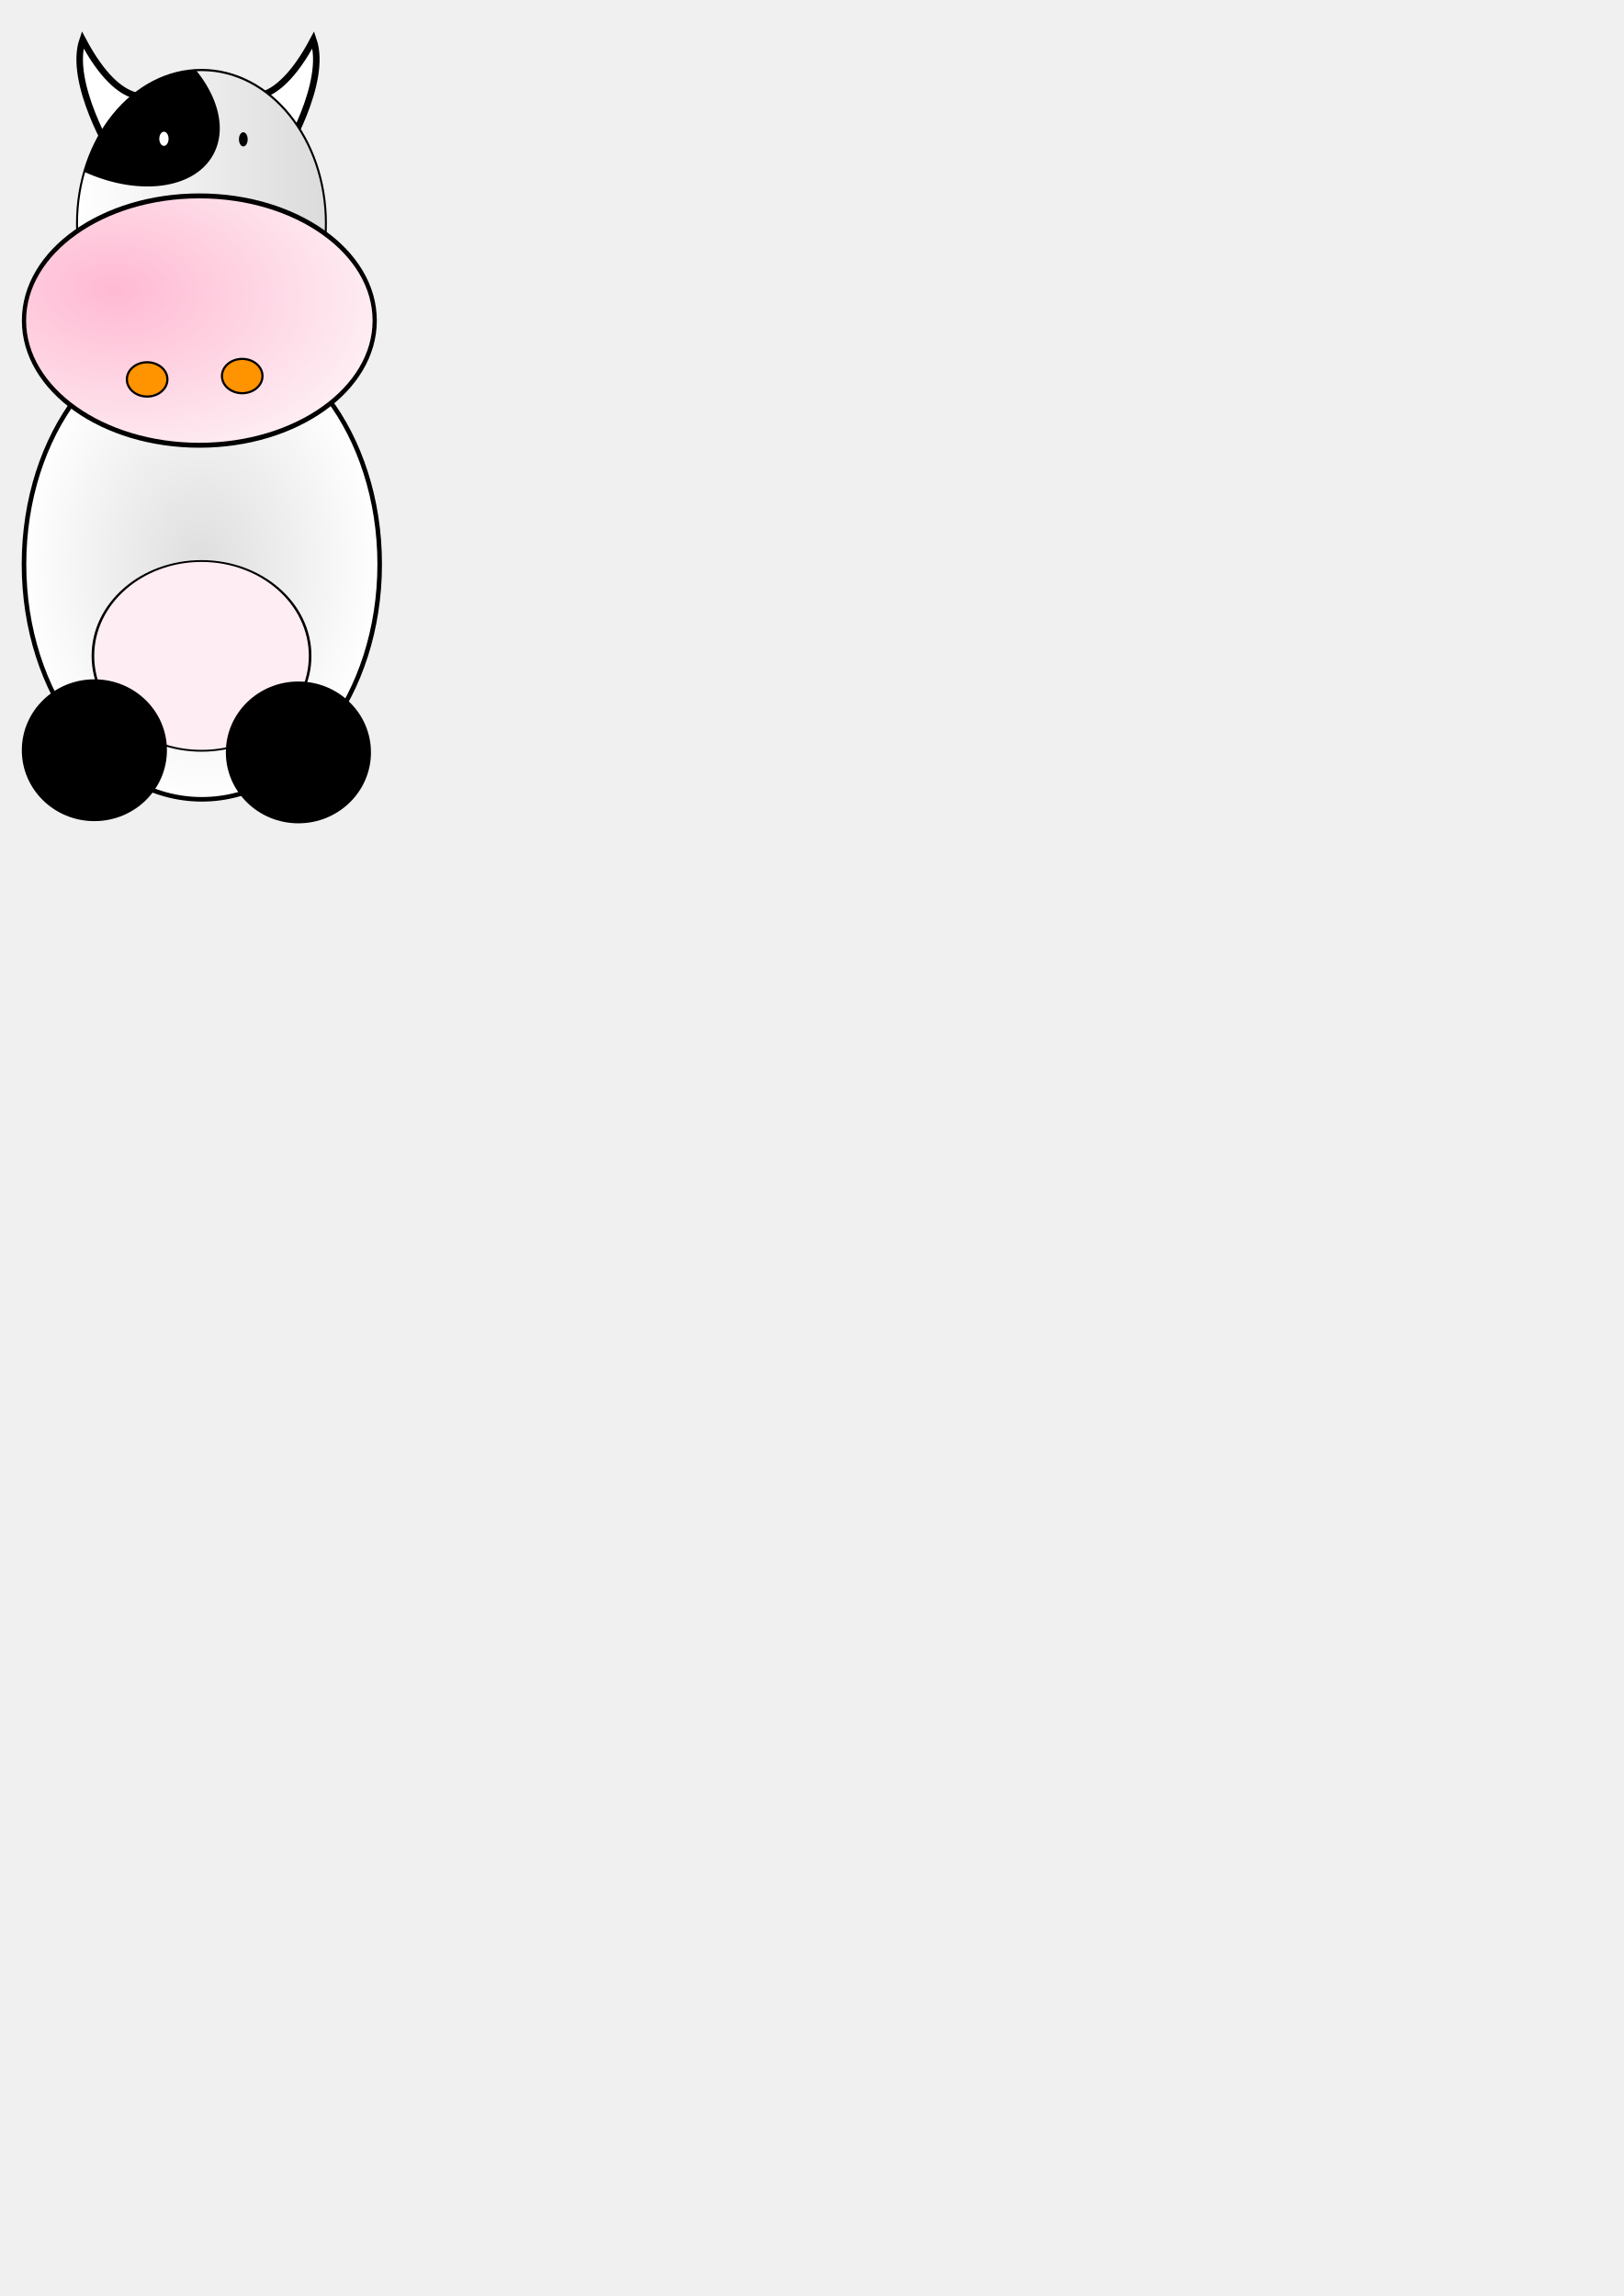
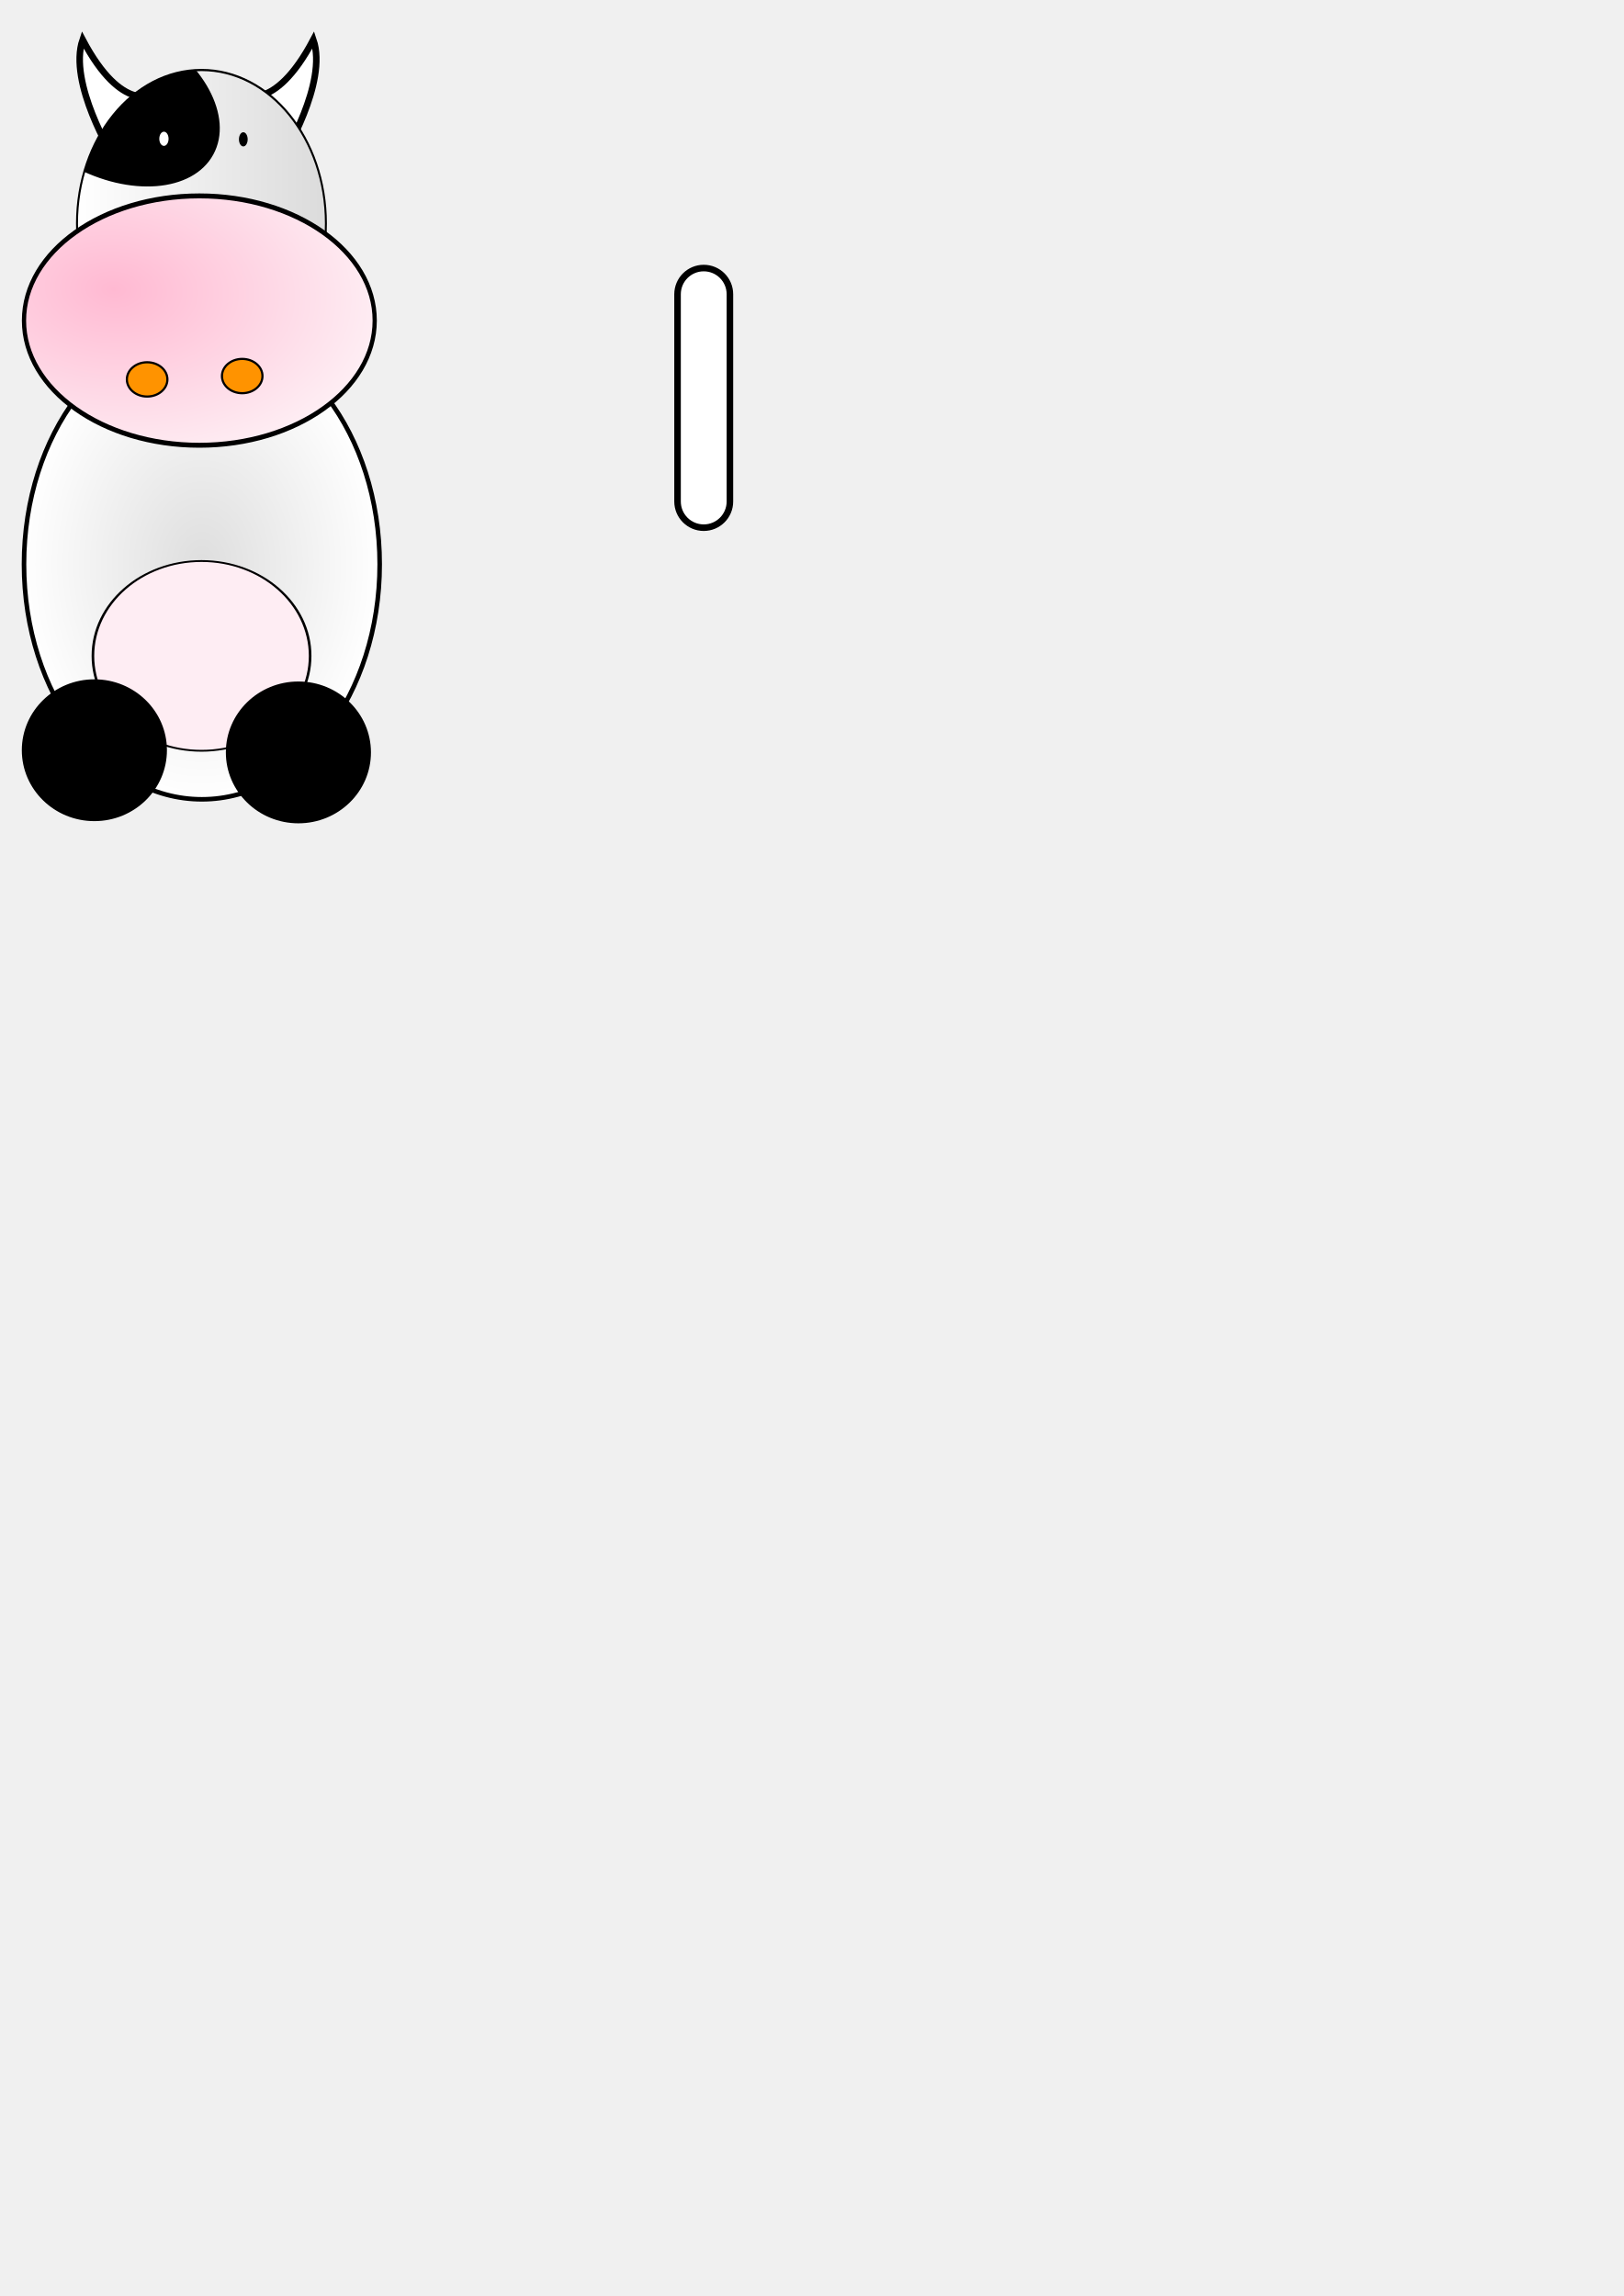
<svg xmlns="http://www.w3.org/2000/svg" xmlns:xlink="http://www.w3.org/1999/xlink" width="744.094" height="1052.362" id="svg2" version="1.1">
  <defs id="defs4">
    <linearGradient id="linearGradient4015">
      <stop style="stop-color:#feedf3;stop-opacity:1;" offset="0" id="stop4017" />
      <stop style="stop-color:#feedf3;stop-opacity:1;" offset="1" id="stop4019" />
    </linearGradient>
    <linearGradient id="linearGradient3990">
      <stop style="stop-color:#dedede;stop-opacity:1;" offset="0" id="stop3992" />
      <stop style="stop-color:#ffffff;stop-opacity:1;" offset="1" id="stop3994" />
    </linearGradient>
    <linearGradient id="linearGradient3789">
      <stop style="stop-color:#ffb9d2;stop-opacity:1;" offset="0" id="stop3791" />
      <stop style="stop-color:#feedf3;stop-opacity:1;" offset="1" id="stop3793" />
    </linearGradient>
    <linearGradient id="linearGradient3781">
      <stop style="stop-color:#ffffff;stop-opacity:1;" offset="0" id="stop3783" />
      <stop style="stop-color:#dbdbdb;stop-opacity:1;" offset="1" id="stop3785" />
    </linearGradient>
    <linearGradient xlink:href="#linearGradient3781" id="linearGradient3787" x1="115.929" y1="163.434" x2="243.357" y2="163.434" gradientUnits="userSpaceOnUse" />
    <radialGradient xlink:href="#linearGradient3789" id="radialGradient3795" cx="274.531" cy="444.516" fx="274.531" fy="444.516" r="88" gradientTransform="matrix(1.506806,0.08905696,-0.06682117,0.826902,-109.2382,60.9679)" gradientUnits="userSpaceOnUse" />
    <linearGradient xlink:href="#linearGradient3781-4" id="linearGradient3787-7" x1="115.929" y1="163.434" x2="243.357" y2="163.434" gradientUnits="userSpaceOnUse" />
    <linearGradient id="linearGradient3781-4">
      <stop style="stop-color:#ffffff;stop-opacity:1;" offset="0" id="stop3783-2" />
      <stop style="stop-color:#dbdbdb;stop-opacity:1;" offset="1" id="stop3785-5" />
    </linearGradient>
    <linearGradient xlink:href="#linearGradient3781-2" id="linearGradient3787-70" x1="115.929" y1="163.434" x2="243.357" y2="163.434" gradientUnits="userSpaceOnUse" />
    <linearGradient id="linearGradient3781-2">
      <stop style="stop-color:#ffffff;stop-opacity:1;" offset="0" id="stop3783-1" />
      <stop style="stop-color:#dbdbdb;stop-opacity:1;" offset="1" id="stop3785-2" />
    </linearGradient>
    <mask maskUnits="userSpaceOnUse" id="mask3912">
      <path style="fill:#ffffff;fill-opacity:1;stroke:none" id="path3914" d="m 242.857,163.434 a 63.214,70.357 0 1 1 -126.429,0 63.214,70.357 0 1 1 126.429,0 z" transform="matrix(0.7918822,-0.4324297,0.479274,0.8776653,30.29465,324.0671)" />
    </mask>
    <radialGradient xlink:href="#linearGradient3990" id="radialGradient3998" cx="364.5" cy="589.112" fx="364.5" fy="589.112" r="82.547" gradientTransform="matrix(1,0,0,1.318003,0,-187.3392)" gradientUnits="userSpaceOnUse" />
    <radialGradient xlink:href="#linearGradient3789" id="radialGradient4000" gradientUnits="userSpaceOnUse" gradientTransform="matrix(1.506806,0.08905696,-0.06682117,0.826902,-109.2382,60.9679)" cx="274.531" cy="444.516" fx="274.531" fy="444.516" r="88" spreadMethod="pad" />
    <radialGradient xlink:href="#linearGradient4015" id="radialGradient4025" cx="326.153" cy="602.289" fx="326.153" fy="602.289" r="35.872" gradientTransform="matrix(1,0,0,1.241475,0,-145.4375)" gradientUnits="userSpaceOnUse" />
    <radialGradient xlink:href="#linearGradient3789" id="radialGradient4052" gradientUnits="userSpaceOnUse" gradientTransform="matrix(1.506806,0.08905696,-0.06682117,0.826902,-109.2382,60.9679)" spreadMethod="pad" cx="274.531" cy="444.516" fx="274.531" fy="444.516" r="88" />
  </defs>
  <g id="layer1">
    <g id="g4063">
      <path id="path4027-2" d="m 143.598,18.209 c 6.77,19.727 -13.919,53.439 -13.919,53.439 l -19.163,-28.573 c 0,0 14.855,9.598 33.082,-24.866 z" style="fill:#ffffff;fill-opacity:1;stroke:#000000;stroke-width:3;stroke-linecap:butt;stroke-linejoin:miter;stroke-miterlimit:4;stroke-opacity:1;stroke-dasharray:none" />
      <path id="path4027" d="m 37.876,18.209 c -6.77,19.727 13.919,53.439 13.919,53.439 l 19.163,-28.573 c 0,0 -14.855,9.598 -33.082,-24.866 z" style="fill:#ffffff;fill-opacity:1;stroke:#000000;stroke-width:3;stroke-linecap:butt;stroke-linejoin:miter;stroke-miterlimit:4;stroke-opacity:1;stroke-dasharray:none" />
      <g id="g3984" transform="translate(-224,-296)">
        <path style="fill:url(#linearGradient3787);fill-opacity:1;stroke:#000000;stroke-opacity:1" id="path3009" d="m 242.857,163.434 c 0,38.857 -28.302,70.357 -63.214,70.357 -34.912,0 -63.214,-31.5 -63.214,-70.357 0,-38.857 28.302,-70.357 63.214,-70.357 34.912,0 63.214,31.5 63.214,70.357 z" transform="matrix(0.9022599,0,0,1,154.2369,235)" />
        <path style="fill:#000000;fill-opacity:1;stroke:#000000;stroke-opacity:1" id="path3817" d="m 240,359.505 c 0,19.33 -23.985,35 -53.571,35 -29.587,0 -53.571,-15.67 -53.571,-35 0,-19.33 23.985,-35 53.571,-35 29.587,0 53.571,15.67 53.571,35 z" transform="matrix(0.8776653,0.479274,-0.479274,0.8776653,282.9653,-63.94187)" mask="url(#mask3912)" />
        <path style="color:#000000;fill:#ffffff;fill-opacity:1;fill-rule:nonzero;stroke:none;marker:none;visibility:visible;display:inline;overflow:visible;enable-background:accumulate" id="path3916" d="m 305.5,362.112 c 0,3.176 -1.903,5.75 -4.25,5.75 -2.347,0 -4.25,-2.574 -4.25,-5.75 0,-3.176 1.903,-5.75 4.25,-5.75 2.347,0 4.25,2.574 4.25,5.75 z" transform="matrix(0.5,0,0,0.5652174,148.5,154.9401)" />
        <path style="color:#000000;fill:#000000;fill-opacity:1;fill-rule:nonzero;stroke:none;marker:none;visibility:visible;display:inline;overflow:visible;enable-background:accumulate" id="path3916-7" d="m 305.5,362.112 c 0,3.176 -1.903,5.75 -4.25,5.75 -2.347,0 -4.25,-2.574 -4.25,-5.75 0,-3.176 1.903,-5.75 4.25,-5.75 2.347,0 4.25,2.574 4.25,5.75 z" transform="matrix(0.4705882,0,0,0.5652174,193.7353,155.1901)" />
      </g>
    </g>
    <path style="color:#000000;fill:url(#radialGradient3998);fill-opacity:1;fill-rule:nonzero;stroke:#000000;stroke-width:2.093;stroke-opacity:1;marker:none;visibility:visible;display:inline;overflow:visible;enable-background:accumulate" id="path3972" d="m 446,589.112 a 81.5,107.75 0 1 1 -163,0 81.5,107.75 0 1 1 163,0 z" transform="translate(-272,-330.5)" />
    <g id="g4058" transform="translate(-224,-296)">
      <path transform="matrix(0.9184067,0,0,1.07389,23.76301,-57.81148)" d="m 405,466.291 c 0,29.389 -39.175,53.214 -87.5,53.214 -48.325,0 -87.5,-23.825 -87.5,-53.214 0,-29.389 39.175,-53.214 87.5,-53.214 48.325,0 87.5,23.825 87.5,53.214 z" id="path3011" style="fill:url(#radialGradient4052);fill-opacity:1;stroke:#000000;stroke-width:2.108;stroke-miterlimit:4;stroke-opacity:1;stroke-dasharray:none" />
      <path transform="translate(15.71429,48.96429)" d="m 285,420.934 c 0,4.339 -4.157,7.857 -9.286,7.857 -5.128,0 -9.286,-3.518 -9.286,-7.857 0,-4.339 4.157,-7.857 9.286,-7.857 5.128,0 9.286,3.518 9.286,7.857 z" id="path3797" style="fill:#ff9300;fill-opacity:1;stroke:#000000;stroke-opacity:1" />
      <path transform="translate(59.28571,47.42856)" d="m 285,420.934 c 0,4.339 -4.157,7.857 -9.286,7.857 -5.128,0 -9.286,-3.518 -9.286,-7.857 0,-4.339 4.157,-7.857 9.286,-7.857 5.128,0 9.286,3.518 9.286,7.857 z" id="path3797-6" style="fill:#ff9300;fill-opacity:1;stroke:#000000;stroke-opacity:1" />
    </g>
    <path style="color:#000000;fill:url(#radialGradient4025);fill-opacity:1;fill-rule:nonzero;stroke:#000000;stroke-width:0.836;stroke-miterlimit:4;stroke-opacity:1;stroke-dasharray:none;marker:none;visibility:visible;display:inline;overflow:visible;enable-background:accumulate" id="path4002" d="m 360.978,602.289 a 34.825,43.487 0 1 1 -69.65,0 34.825,43.487 0 1 1 69.65,0 z" transform="matrix(1.429214,0,0,1,-373.7908,-301.6569)" />
    <path style="color:#000000;fill:#000000;fill-opacity:1;fill-rule:nonzero;stroke:#000000;stroke-width:3;stroke-miterlimit:4;stroke-opacity:1;stroke-dasharray:none;marker:none;visibility:visible;display:inline;overflow:visible;enable-background:accumulate" id="path4072" d="m 287.5,641.862 a 31.75,31 0 1 1 -63.5,0 31.75,31 0 1 1 63.5,0 z" transform="translate(-212.5,-298)" />
    <path style="color:#000000;fill:#000000;fill-opacity:1;fill-rule:nonzero;stroke:#000000;stroke-width:3;stroke-miterlimit:4;stroke-opacity:1;stroke-dasharray:none;marker:none;visibility:visible;display:inline;overflow:visible;enable-background:accumulate" id="path4072-7" d="m 287.5,641.862 a 31.75,31 0 1 1 -63.5,0 31.75,31 0 1 1 63.5,0 z" transform="translate(-119,-297)" />
+     <rect style="color:#000000;fill:#ffffff;fill-opacity:1;fill-rule:nonzero;stroke:#000000;stroke-width:3;stroke-miterlimit:4;stroke-opacity:1;stroke-dasharray:none;marker:none;visibility:visible;display:inline;overflow:visible;enable-background:accumulate" id="rect3931" width="119" height="24" x="-241.862" y="310.5" ry="12" transform="matrix(0,-1,1,0,0,0)" />
  </g>
</svg>
